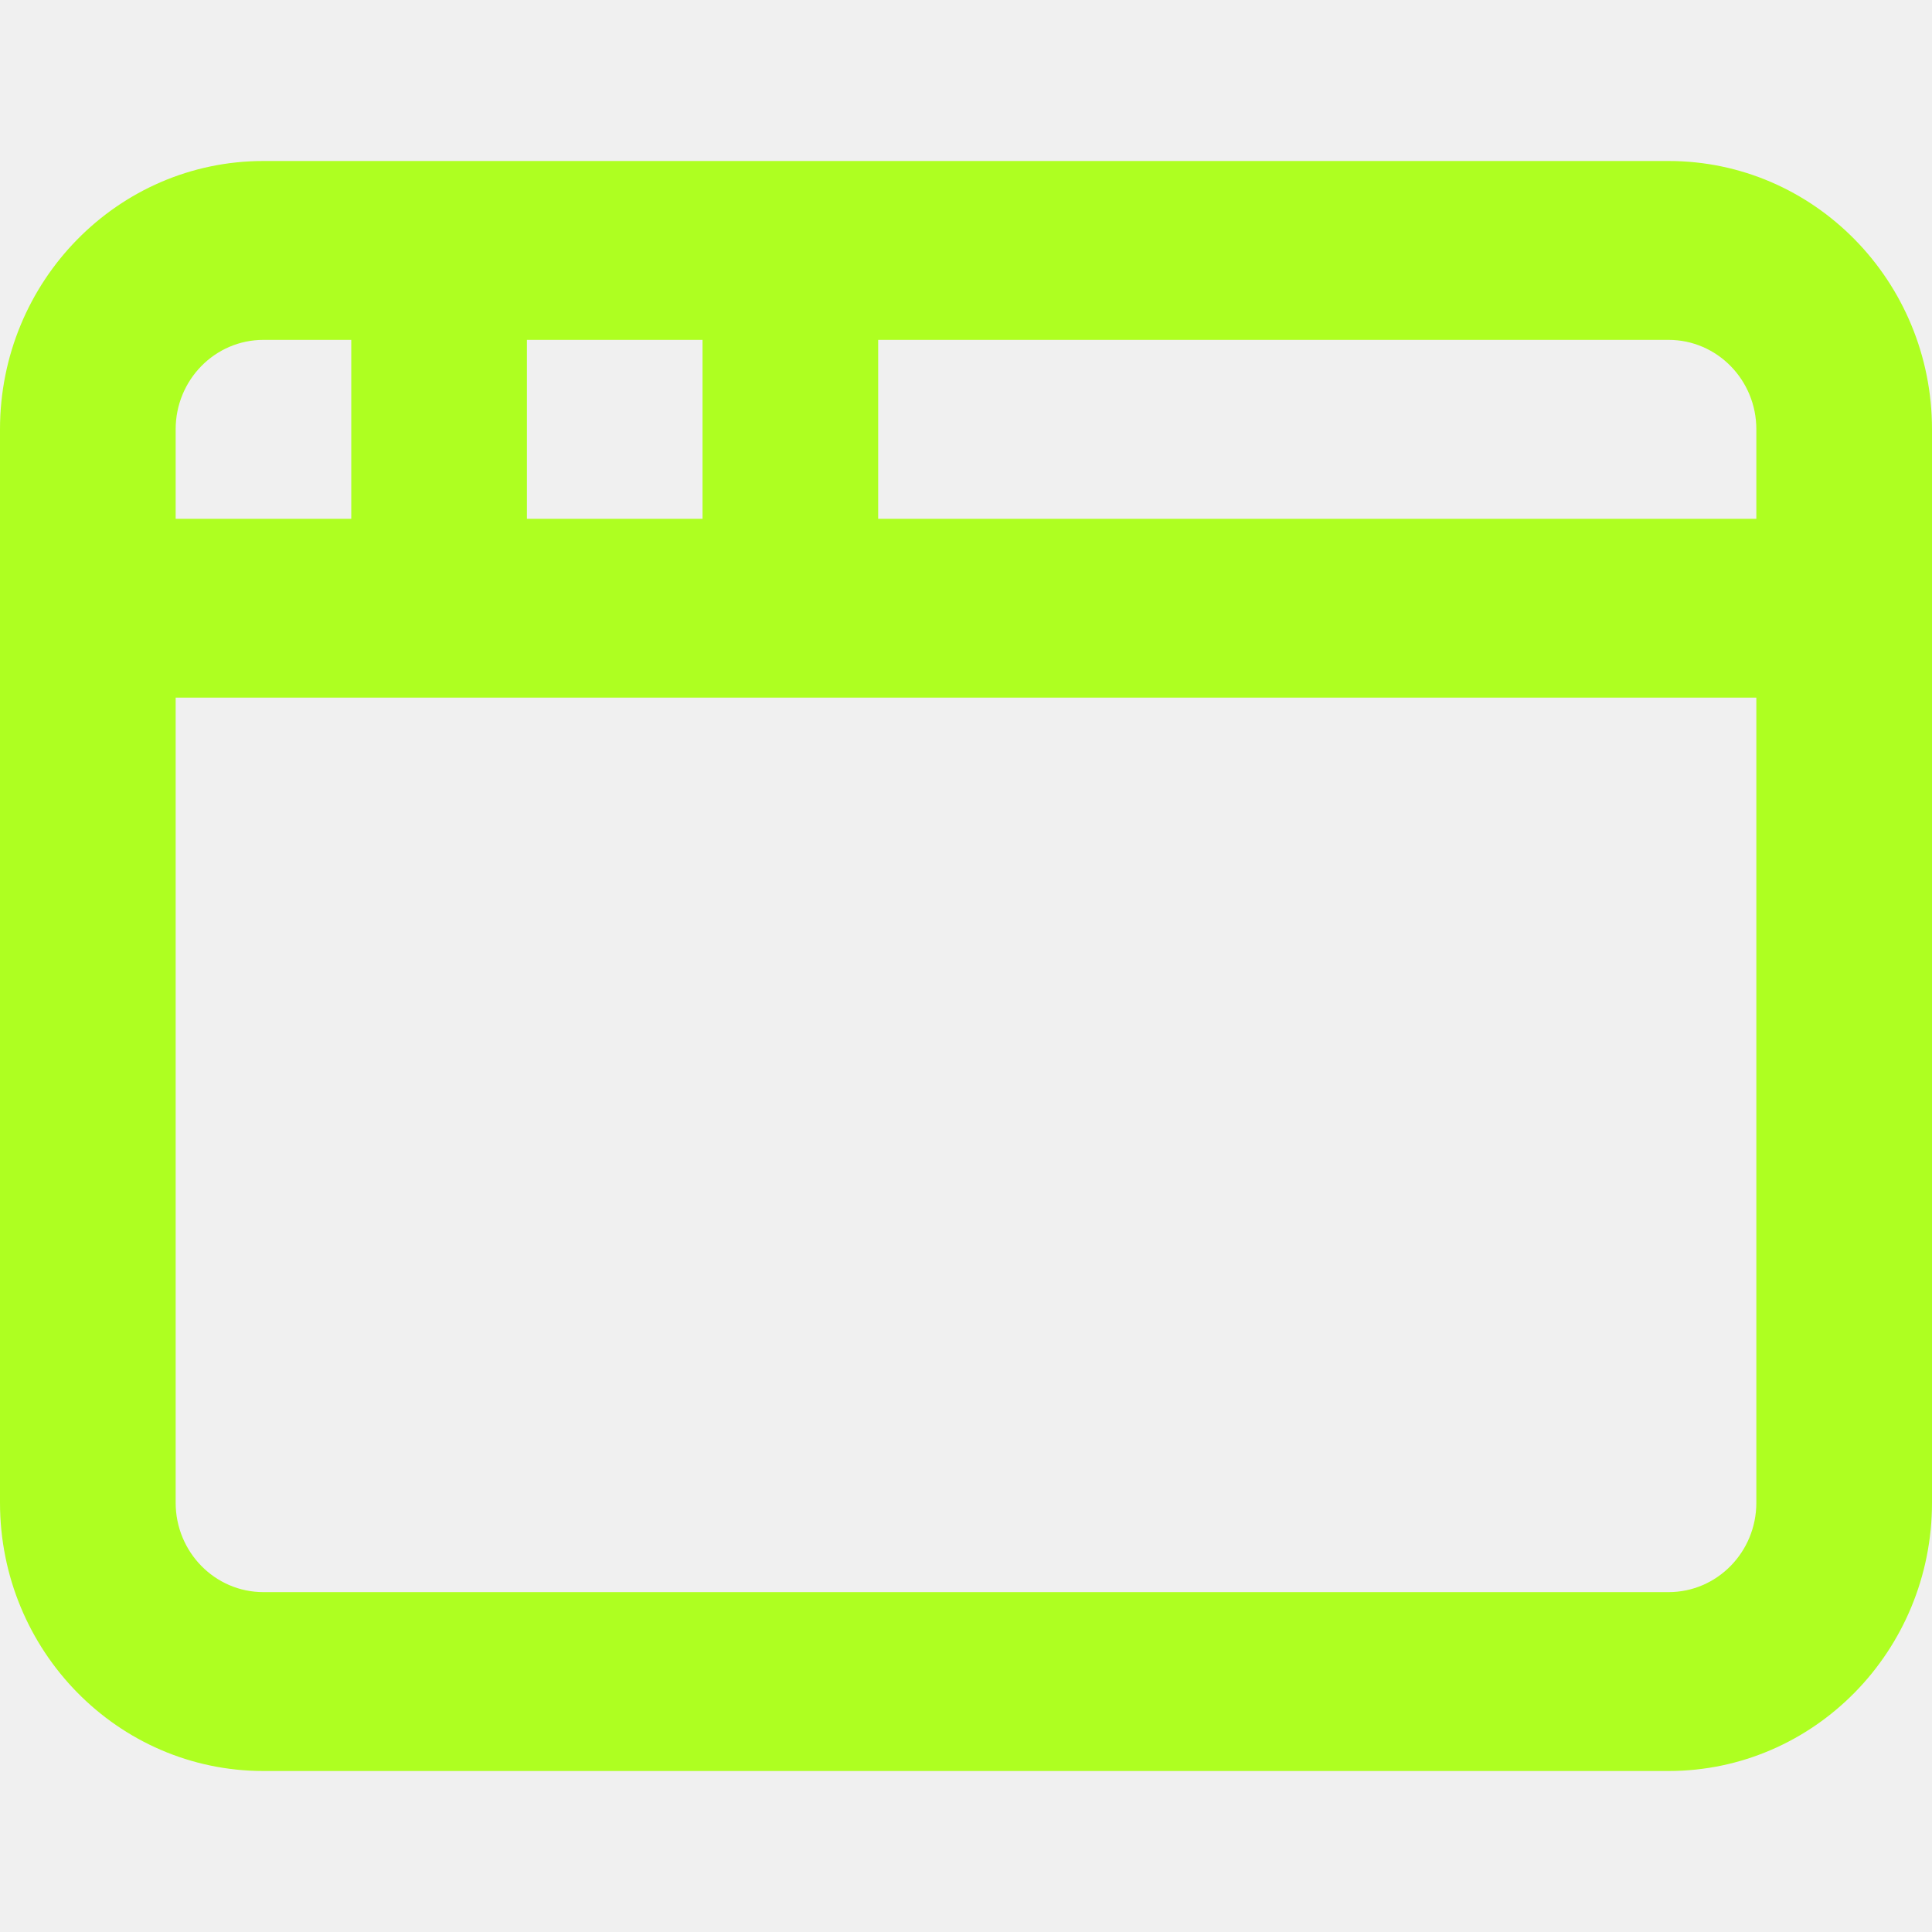
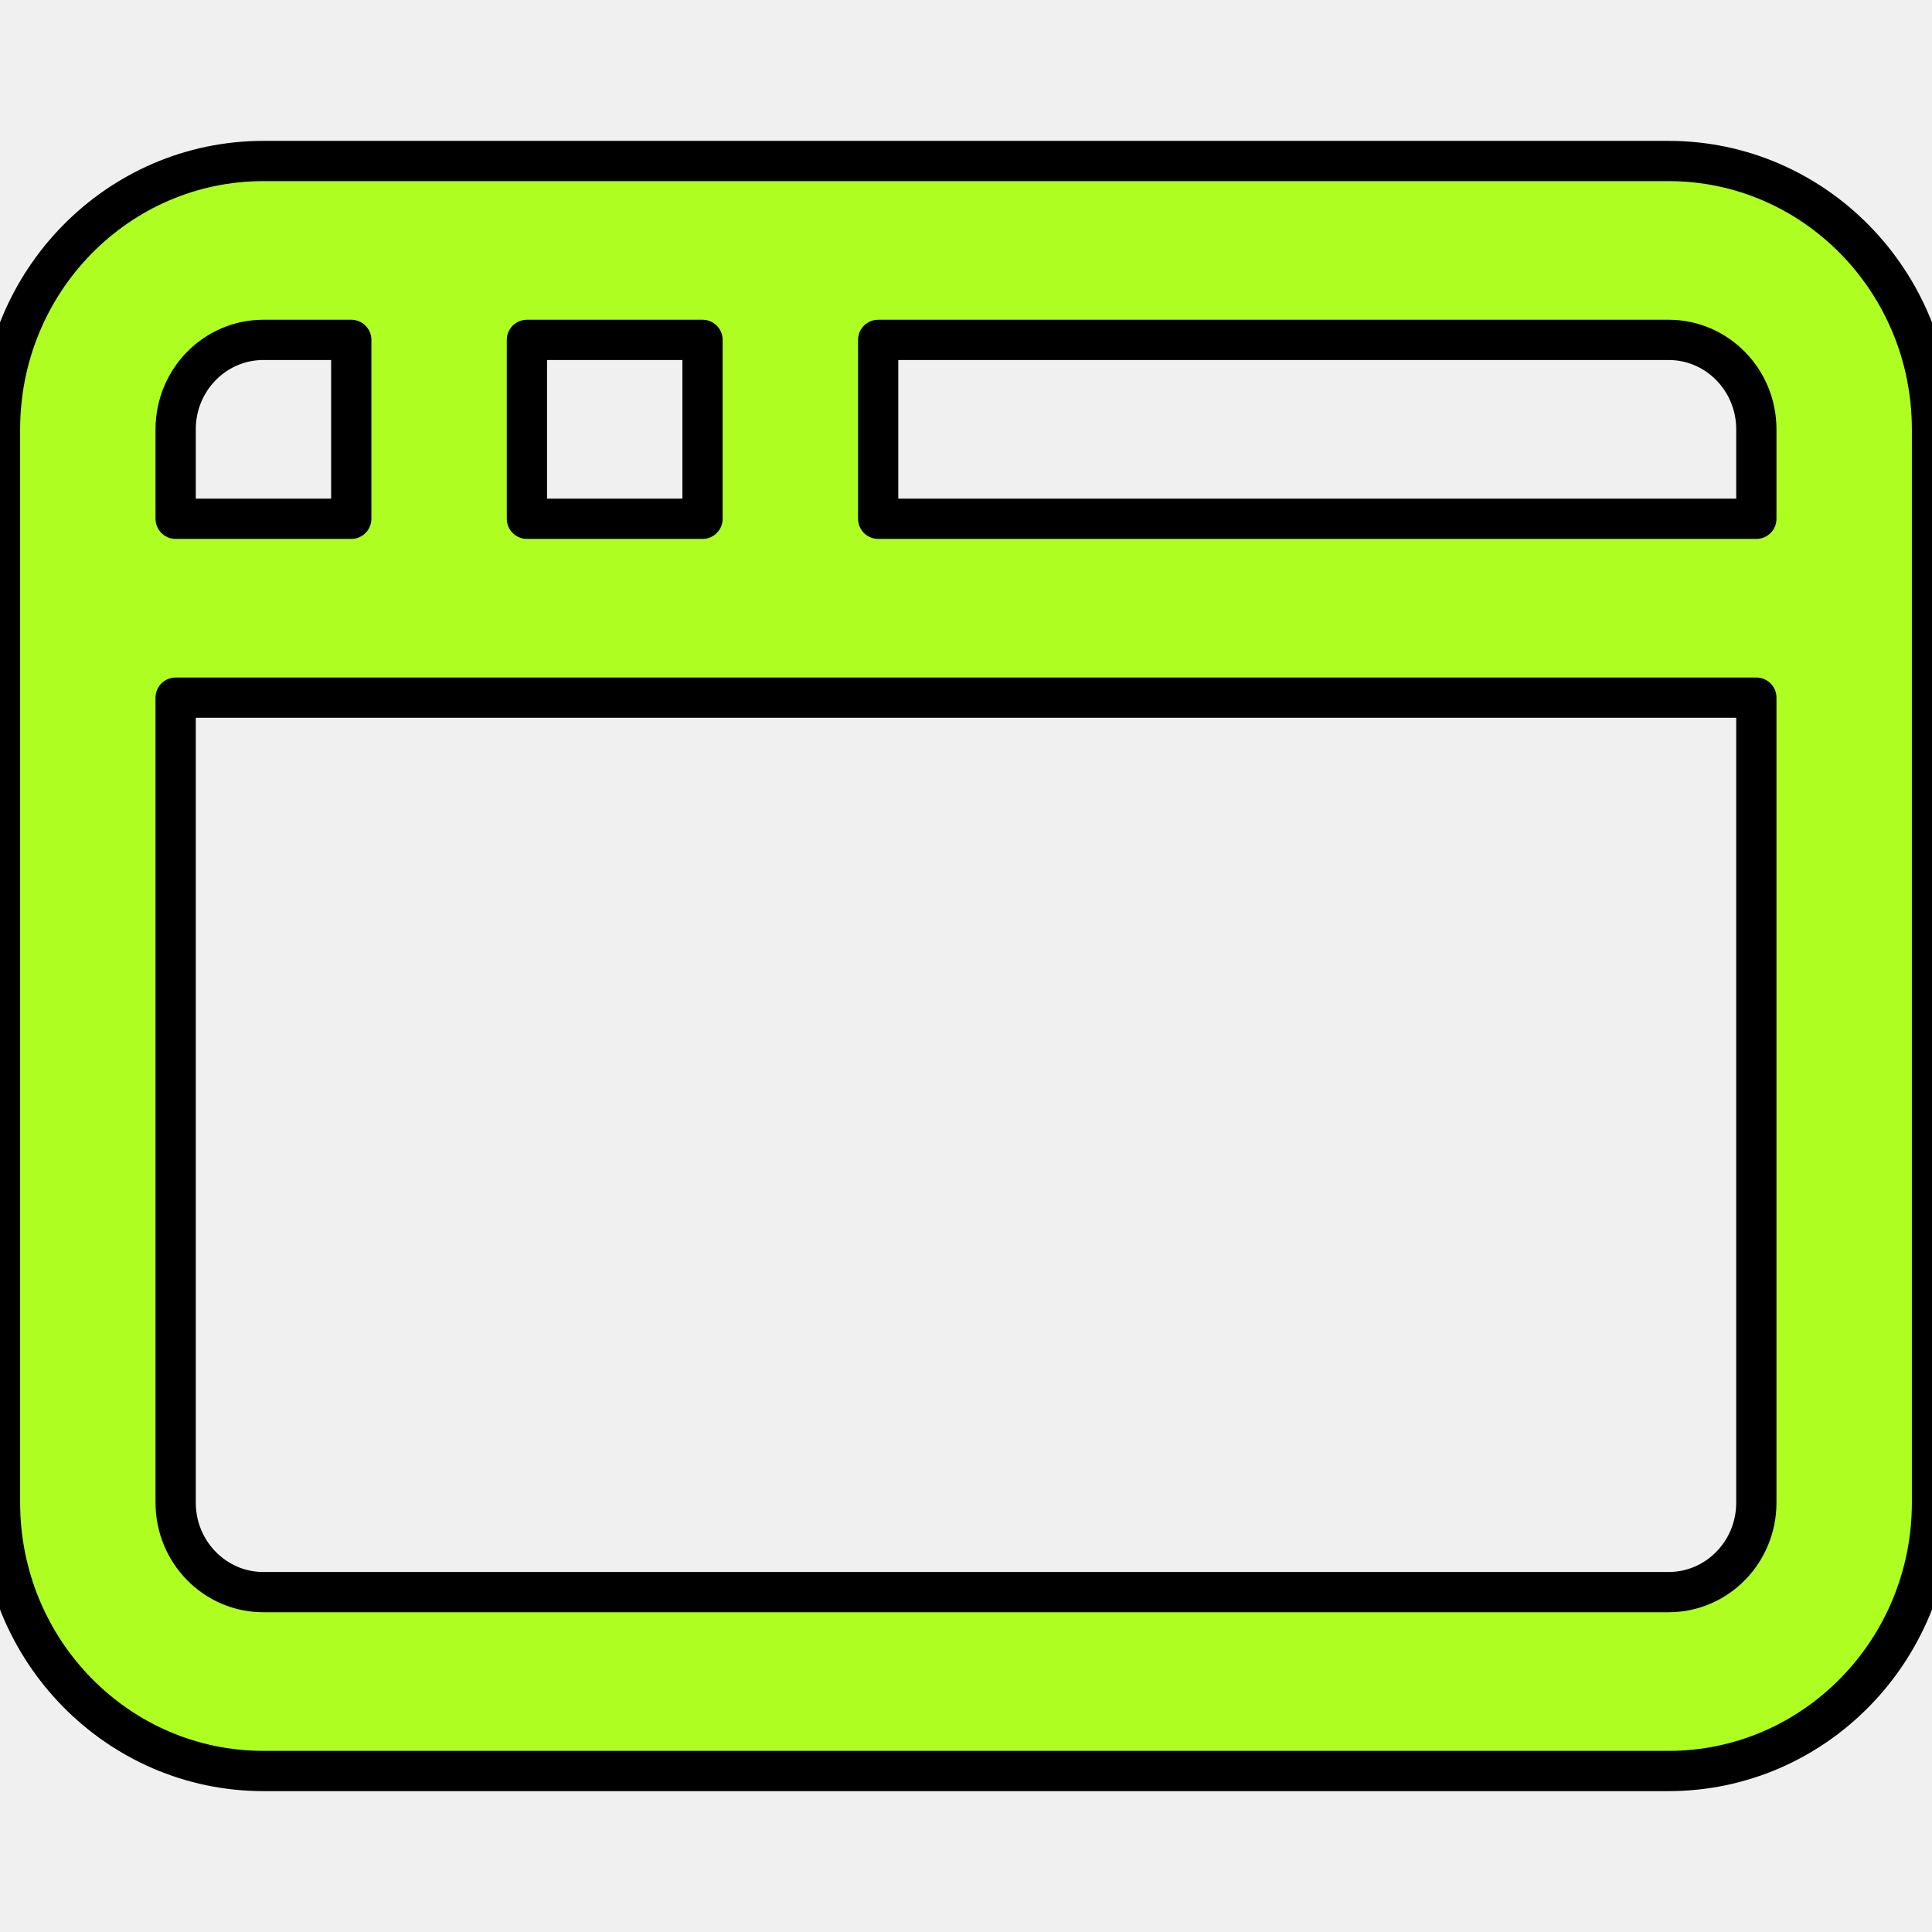
<svg xmlns="http://www.w3.org/2000/svg" width="48" height="48" viewBox="0 0 48 48" fill="none">
-   <path d="M43.636 17.333H4.364V37.333C4.364 38.561 5.34 39.556 6.545 39.556H41.455C42.66 39.556 43.636 38.561 43.636 37.333V17.333ZM13.091 12.889H17.454V8.444H13.091V12.889ZM43.636 10.667C43.636 9.439 42.66 8.444 41.455 8.444H21.818V12.889H43.636V10.667ZM4.364 12.889H8.727V8.444H6.545C5.34 8.444 4.364 9.439 4.364 10.667V12.889ZM48 37.333C48 41.015 45.069 44 41.455 44H6.545C2.93 44 0 41.015 0 37.333V10.667C0 6.985 2.93 4 6.545 4H41.455C45.069 4 48 6.985 48 10.667V37.333Z" fill="#AEFF21" />
+   <g clip-path="url(#clip0_500_1982)">
+     <path d="M43.636 17.333H4.364V37.333C4.364 38.561 5.34 39.556 6.545 39.556H41.455C42.66 39.556 43.636 38.561 43.636 37.333V17.333ZM13.091 12.889H17.454V8.444H13.091V12.889ZM43.636 10.667C43.636 9.439 42.66 8.444 41.455 8.444H21.818V12.889H43.636V10.667ZM4.364 12.889H8.727V8.444H6.545C5.34 8.444 4.364 9.439 4.364 10.667V12.889ZM48 37.333C48 41.015 45.069 44 41.455 44H6.545C2.93 44 0 41.015 0 37.333V10.667C0 6.985 2.93 4 6.545 4H41.455C45.069 4 48 6.985 48 10.667V37.333Z" fill="#AEFF21" stroke="black" stroke-linecap="round" stroke-linejoin="round" />
+   </g>
+   <defs>
+     <clipPath id="clip0_500_1982">
+       <rect width="48" height="48" fill="white" />
+     </clipPath>
+   </defs>
</svg>
